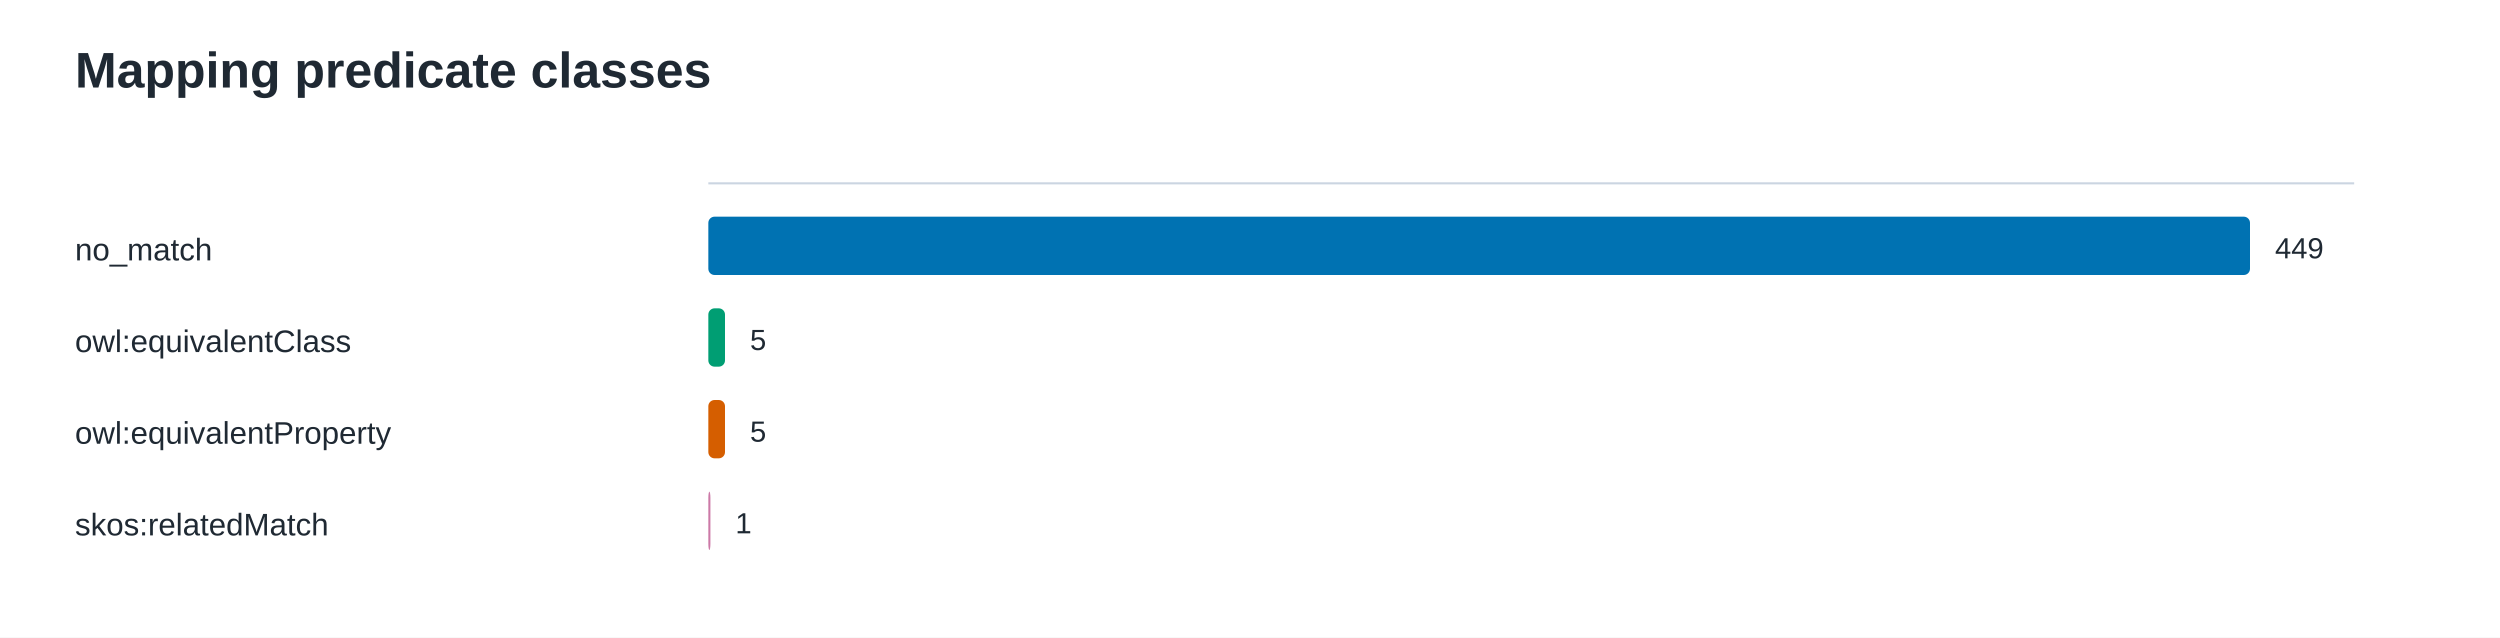
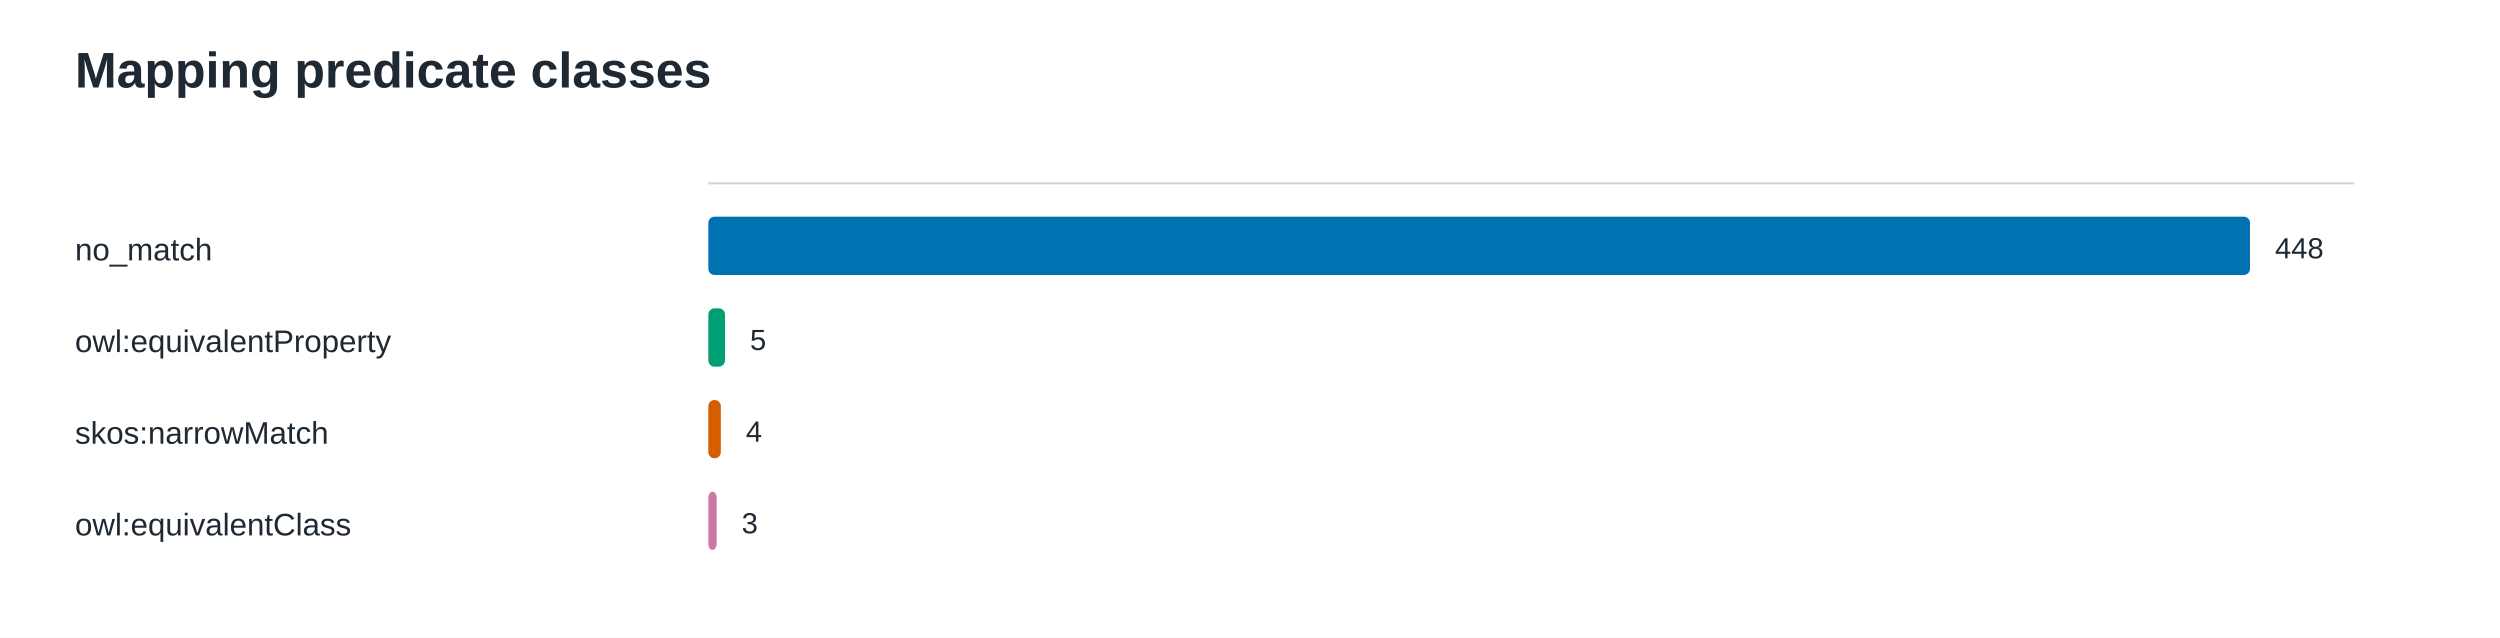
<svg xmlns="http://www.w3.org/2000/svg" width="1200" height="306" viewBox="0 0 1200 306" role="img" aria-labelledby="title desc">
  <style>text{font-family:Arial,Helvetica,sans-serif;fill:#1f2933}.tiny{font-size:12px}.small{font-size:14px}.label{font-size:15px}.title{font-size:24px;font-weight:700}.caption{font-size:14px;fill:#475569}.axis{stroke:#CBD5E1}.callout{font-size:14px;font-weight:700}</style>
  <rect width="100%" height="100%" fill="#ffffff" />
  <text class="title" x="36" y="42">Mapping predicate classes</text>
  <line class="axis" x1="340" y1="88" x2="1130" y2="88" />
  <text class="label" x="36" y="125">no_match</text>
  <rect x="340" y="104" width="740" height="28" fill="#0072B2" rx="3" />
-   <text class="small" x="1092" y="124">449</text>
-   <text class="label" x="36" y="169">owl:equivalentClass</text>
+   <text class="small" x="1092" y="124">448</text>
+   <text class="label" x="36" y="169">owl:equivalentProperty</text>
  <rect x="340" y="148" width="8" height="28" fill="#009E73" rx="3" />
  <text class="small" x="360" y="168">5</text>
-   <text class="label" x="36" y="213">owl:equivalentProperty</text>
-   <rect x="340" y="192" width="8" height="28" fill="#D55E00" rx="3" />
-   <text class="small" x="360" y="212">5</text>
-   <text class="label" x="36" y="257">skos:relatedMatch</text>
-   <rect x="340" y="236" width="1" height="28" fill="#CC79A7" rx="3" />
-   <text class="small" x="353" y="256">1</text>
+   <text class="label" x="36" y="213">skos:narrowMatch</text>
+   <rect x="340" y="192" width="6" height="28" fill="#D55E00" rx="3" />
+   <text class="small" x="358" y="212">4</text>
+   <text class="label" x="36" y="257">owl:equivalentClass</text>
+   <rect x="340" y="236" width="4" height="28" fill="#CC79A7" rx="3" />
+   <text class="small" x="356" y="256">3</text>
</svg>
